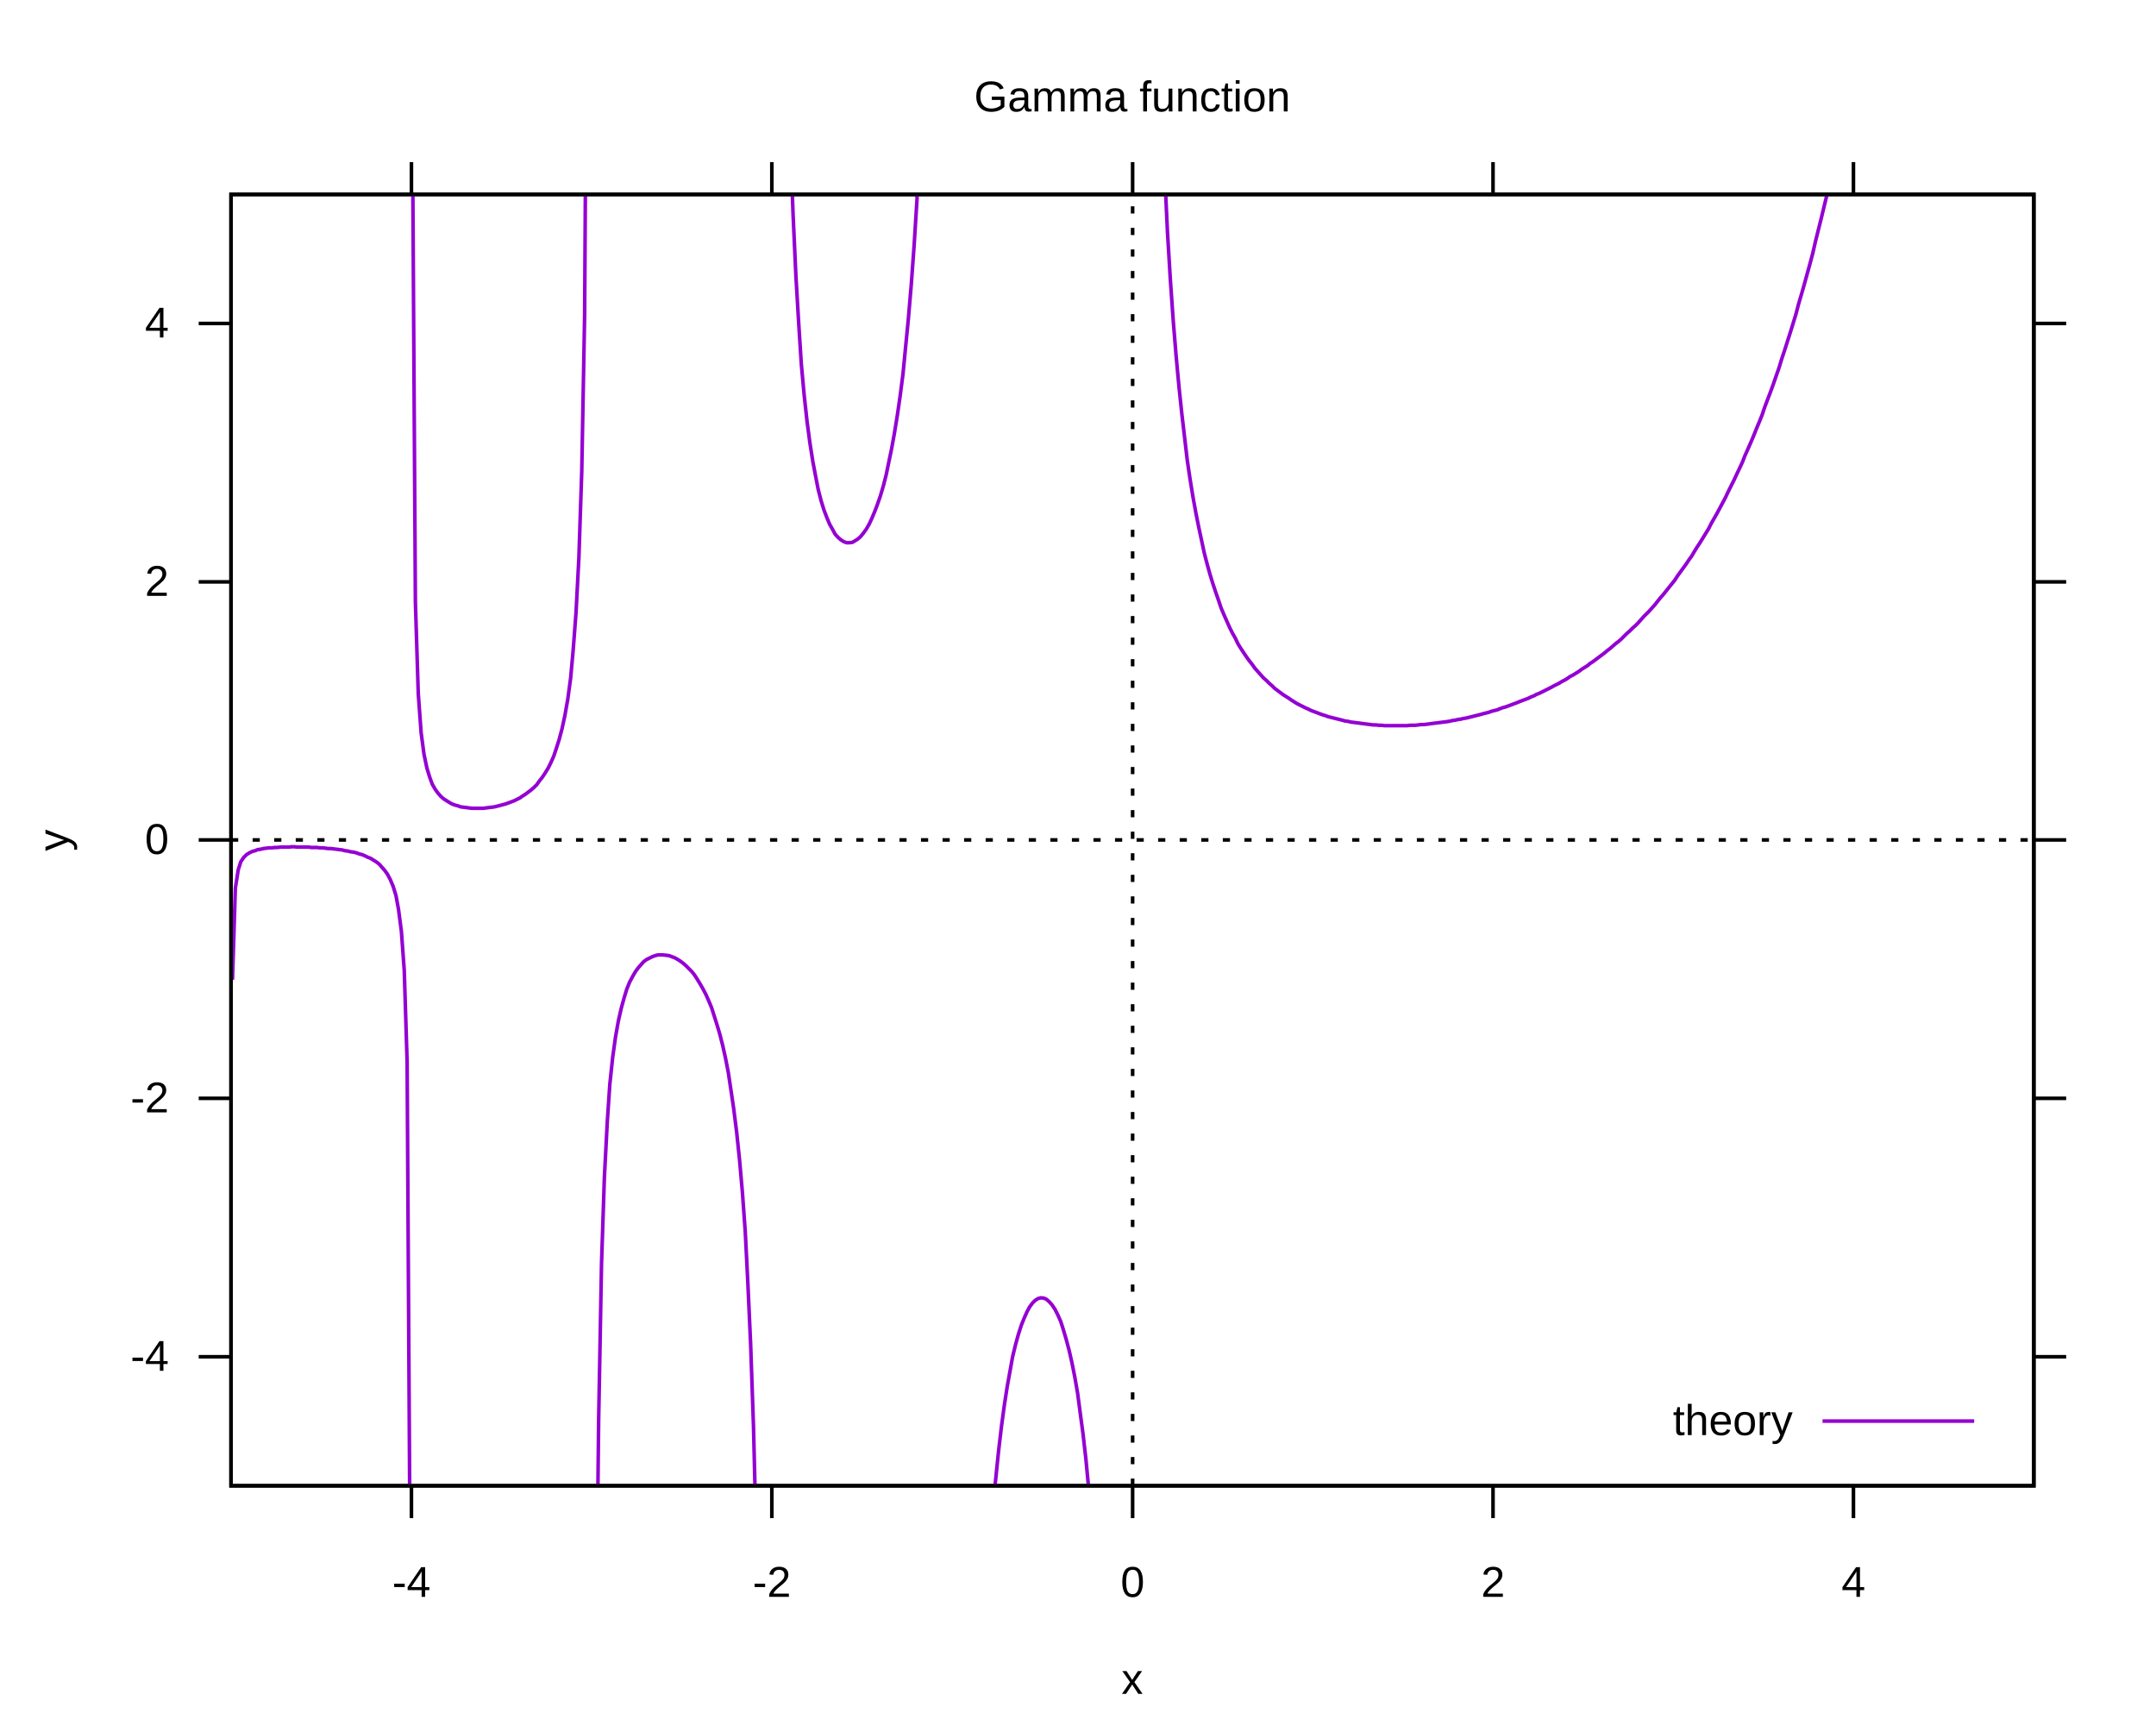
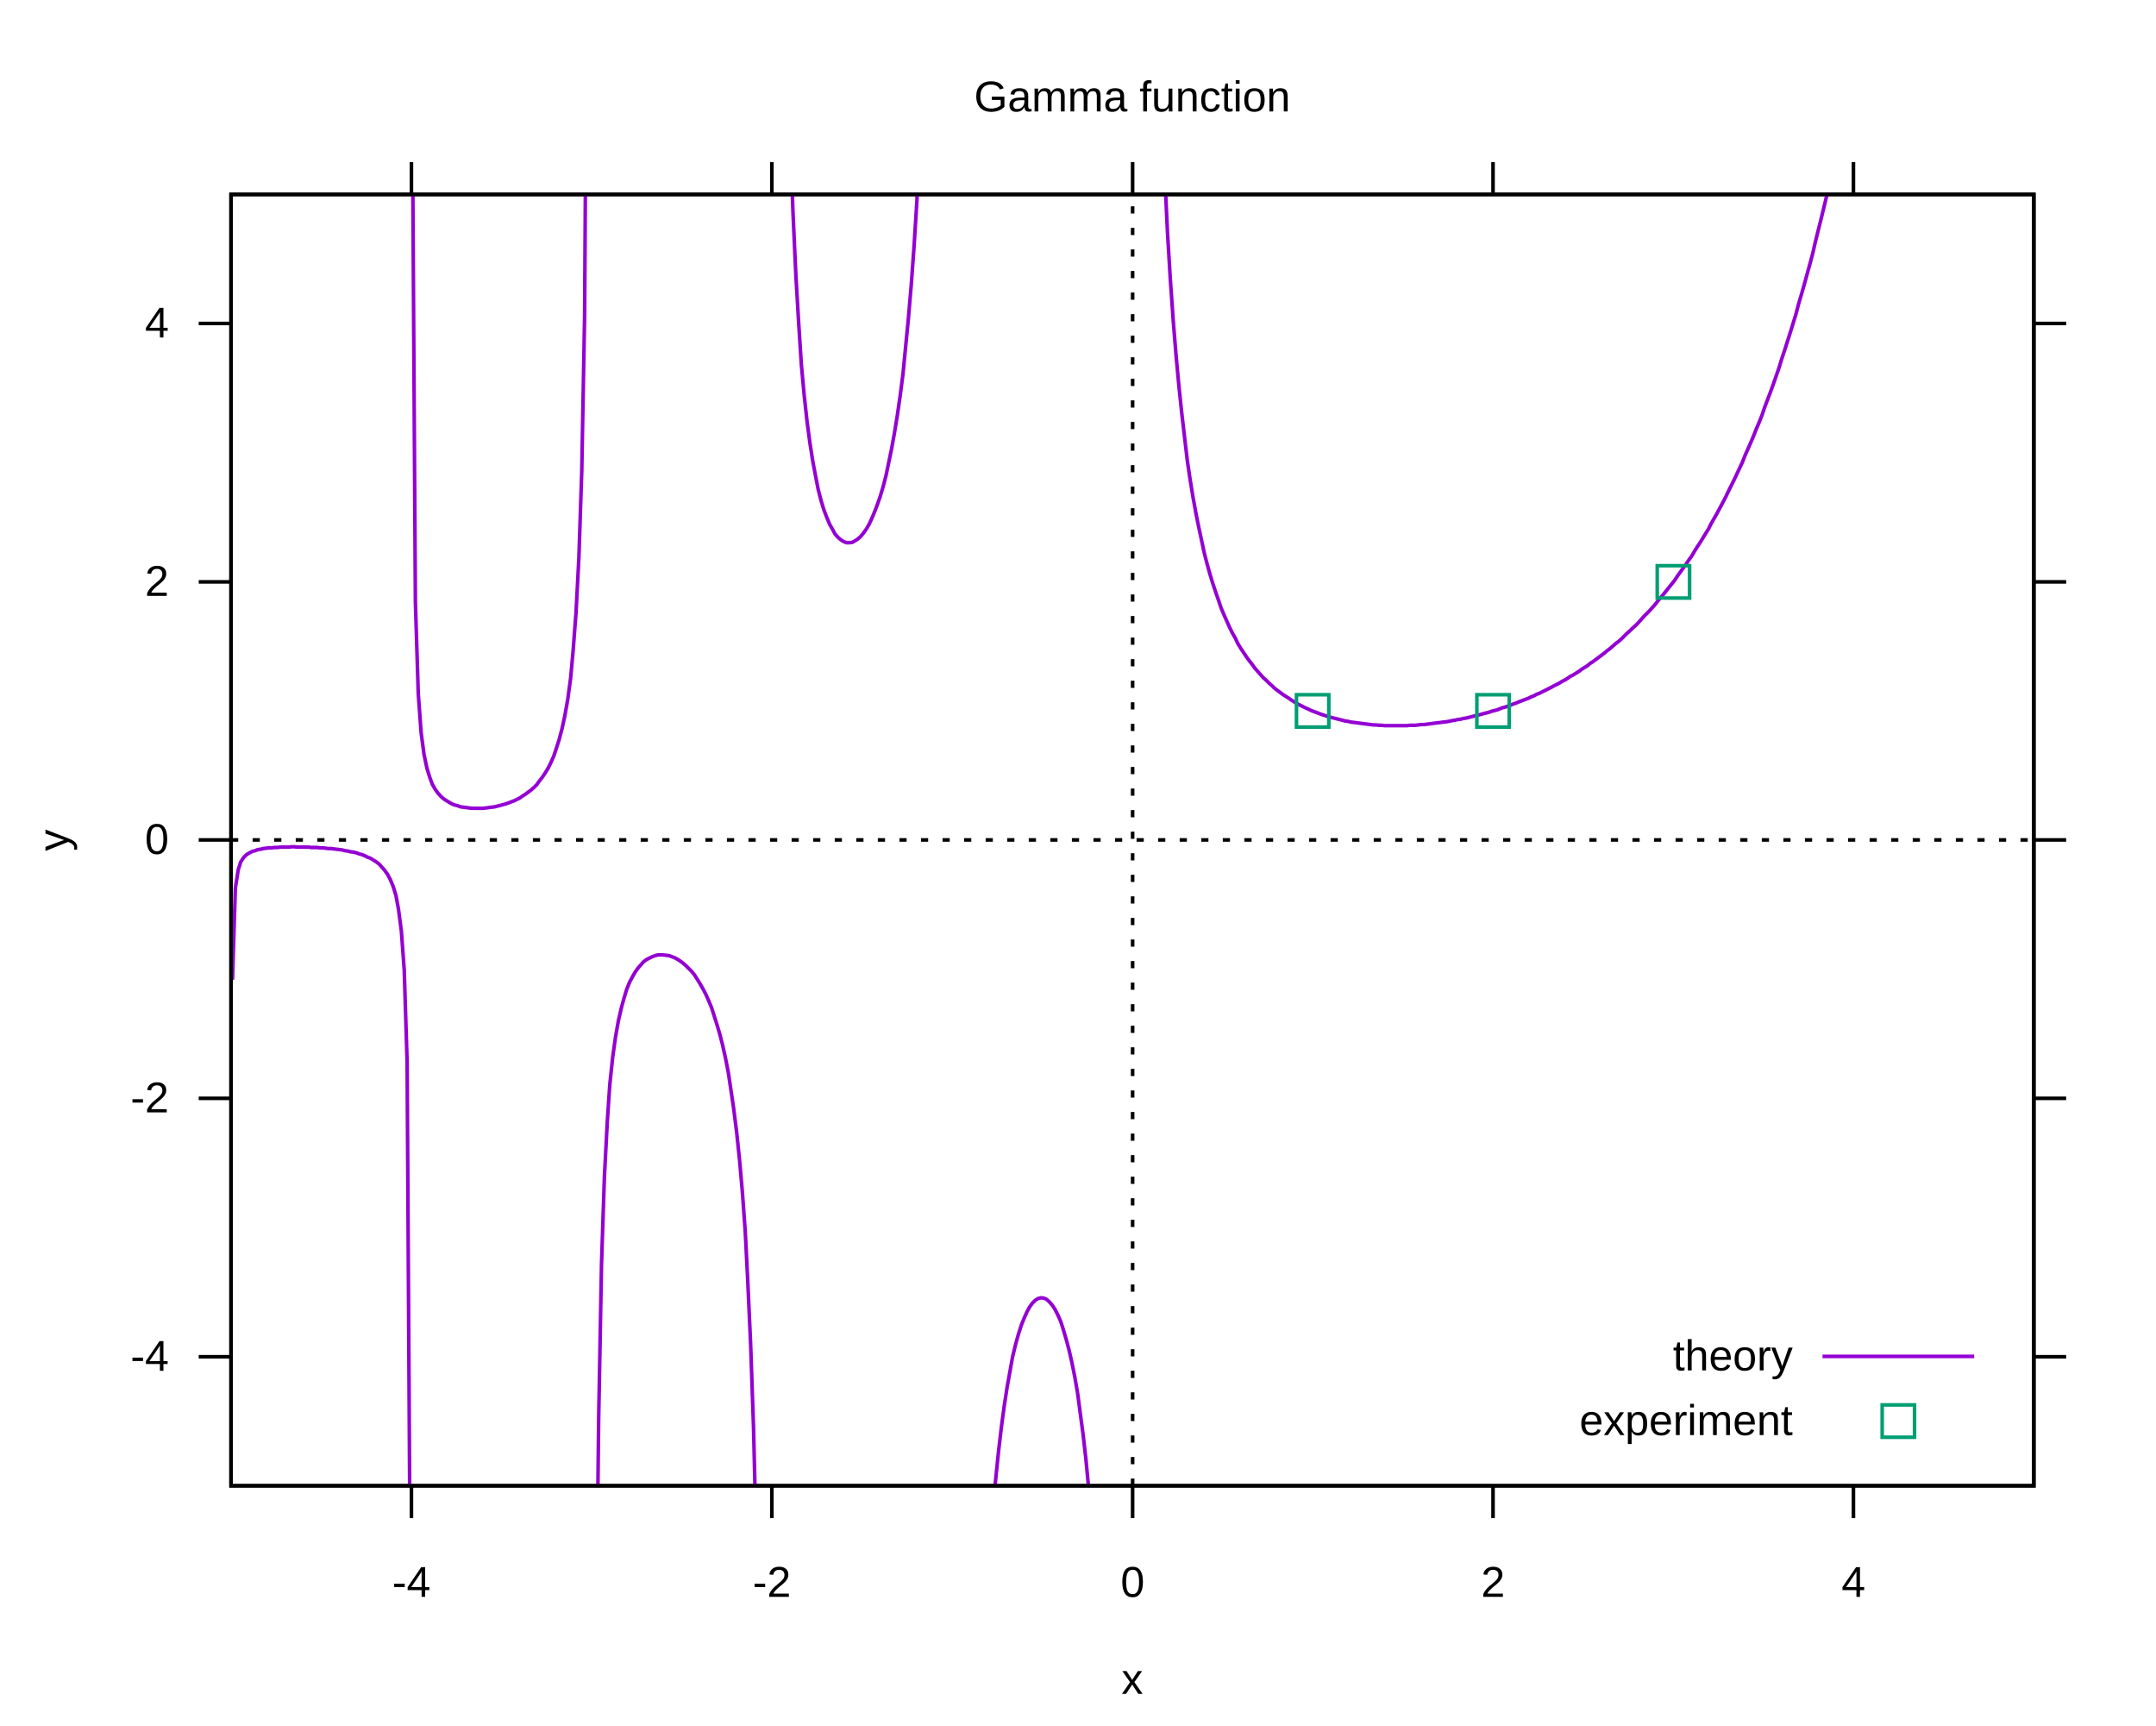
<svg xmlns="http://www.w3.org/2000/svg" xmlns:xlink="http://www.w3.org/1999/xlink" width="600" height="480" viewBox="0 0 600 480">
  <g id="gnuplot_canvas">
    <rect x="0" y="0" width="600" height="480" fill="none" />
    <defs>
      <circle id="gpDot" r="0.5" stroke-width="0.5" stroke="currentColor" />
      <path id="gpPt0" stroke-width="0.222" stroke="currentColor" d="M-1,0 h2 M0,-1 v2" />
      <path id="gpPt1" stroke-width="0.222" stroke="currentColor" d="M-1,-1 L1,1 M1,-1 L-1,1" />
      <path id="gpPt2" stroke-width="0.222" stroke="currentColor" d="M-1,0 L1,0 M0,-1 L0,1 M-1,-1 L1,1 M-1,1 L1,-1" />
      <rect id="gpPt3" stroke-width="0.222" stroke="currentColor" x="-1" y="-1" width="2" height="2" />
      <rect id="gpPt4" stroke-width="0.222" stroke="currentColor" fill="currentColor" x="-1" y="-1" width="2" height="2" />
      <circle id="gpPt5" stroke-width="0.222" stroke="currentColor" cx="0" cy="0" r="1" />
      <use xlink:href="#gpPt5" id="gpPt6" fill="currentColor" stroke="none" />
      <path id="gpPt7" stroke-width="0.222" stroke="currentColor" d="M0,-1.33 L-1.33,0.67 L1.33,0.67 z" />
      <use xlink:href="#gpPt7" id="gpPt8" fill="currentColor" stroke="none" />
      <use xlink:href="#gpPt7" id="gpPt9" stroke="currentColor" transform="rotate(180)" />
      <use xlink:href="#gpPt9" id="gpPt10" fill="currentColor" stroke="none" />
      <use xlink:href="#gpPt3" id="gpPt11" stroke="currentColor" transform="rotate(45)" />
      <use xlink:href="#gpPt11" id="gpPt12" fill="currentColor" stroke="none" />
      <path id="gpPt13" stroke-width="0.222" stroke="currentColor" d="M0,1.330 L1.265,0.411 L0.782,-1.067 L-0.782,-1.076 L-1.265,0.411 z" />
      <use xlink:href="#gpPt13" id="gpPt14" fill="currentColor" stroke="none" />
      <filter id="textbox" filterUnits="objectBoundingBox" x="0" y="0" height="1" width="1">
        <feFlood flood-color="white" flood-opacity="1" result="bgnd" />
        <feComposite in="SourceGraphic" in2="bgnd" operator="atop" />
      </filter>
      <filter id="greybox" filterUnits="objectBoundingBox" x="0" y="0" height="1" width="1">
        <feFlood flood-color="lightgrey" flood-opacity="1" result="grey" />
        <feComposite in="SourceGraphic" in2="grey" operator="atop" />
      </filter>
    </defs>
    <g fill="none" color="white" stroke="currentColor" stroke-width="1.00" stroke-linecap="butt" stroke-linejoin="miter">
</g>
    <g fill="none" color="black" stroke="currentColor" stroke-width="1.00" stroke-linecap="butt" stroke-linejoin="miter">
      <path stroke="black" d="M64.3,377.5 L55.3,377.5 M566.0,377.5 L575.0,377.5  " />
      <g transform="translate(47.0,381.4)" stroke="none" fill="black" font-family="Arial" font-size="12.00" text-anchor="end">
        <text>
          <tspan font-family="Arial">-4</tspan>
        </text>
      </g>
    </g>
    <g fill="none" color="black" stroke="currentColor" stroke-width="1.00" stroke-linecap="butt" stroke-linejoin="miter">
      <path stroke="black" d="M64.3,305.6 L55.3,305.6 M566.0,305.6 L575.0,305.6  " />
      <g transform="translate(47.0,309.5)" stroke="none" fill="black" font-family="Arial" font-size="12.00" text-anchor="end">
        <text>
          <tspan font-family="Arial">-2</tspan>
        </text>
      </g>
    </g>
    <g fill="none" color="black" stroke="currentColor" stroke-width="1.00" stroke-linecap="butt" stroke-linejoin="miter">
      <path stroke="black" d="M64.3,233.7 L55.3,233.7 M566.0,233.7 L575.0,233.7  " />
      <g transform="translate(47.0,237.6)" stroke="none" fill="black" font-family="Arial" font-size="12.00" text-anchor="end">
        <text>
          <tspan font-family="Arial"> 0</tspan>
        </text>
      </g>
    </g>
    <g fill="none" color="black" stroke="currentColor" stroke-width="1.00" stroke-linecap="butt" stroke-linejoin="miter">
      <path stroke="black" d="M64.3,161.9 L55.3,161.9 M566.0,161.9 L575.0,161.9  " />
      <g transform="translate(47.0,165.8)" stroke="none" fill="black" font-family="Arial" font-size="12.00" text-anchor="end">
        <text>
          <tspan font-family="Arial"> 2</tspan>
        </text>
      </g>
    </g>
    <g fill="none" color="black" stroke="currentColor" stroke-width="1.00" stroke-linecap="butt" stroke-linejoin="miter">
      <path stroke="black" d="M64.3,90.0 L55.3,90.0 M566.0,90.0 L575.0,90.0  " />
      <g transform="translate(47.0,93.9)" stroke="none" fill="black" font-family="Arial" font-size="12.00" text-anchor="end">
        <text>
          <tspan font-family="Arial"> 4</tspan>
        </text>
      </g>
    </g>
    <g fill="none" color="black" stroke="currentColor" stroke-width="1.00" stroke-linecap="butt" stroke-linejoin="miter">
      <path stroke="black" d="M114.5,413.4 L114.5,422.4 M114.5,54.1 L114.5,45.1  " />
      <g transform="translate(114.5,444.3)" stroke="none" fill="black" font-family="Arial" font-size="12.00" text-anchor="middle">
        <text>
          <tspan font-family="Arial">-4</tspan>
        </text>
      </g>
    </g>
    <g fill="none" color="black" stroke="currentColor" stroke-width="1.00" stroke-linecap="butt" stroke-linejoin="miter">
      <path stroke="black" d="M214.8,413.4 L214.8,422.4 M214.8,54.1 L214.8,45.1  " />
      <g transform="translate(214.8,444.3)" stroke="none" fill="black" font-family="Arial" font-size="12.00" text-anchor="middle">
        <text>
          <tspan font-family="Arial">-2</tspan>
        </text>
      </g>
    </g>
    <g fill="none" color="black" stroke="currentColor" stroke-width="1.00" stroke-linecap="butt" stroke-linejoin="miter">
      <path stroke="black" d="M315.2,413.4 L315.2,422.4 M315.2,54.1 L315.2,45.1  " />
      <g transform="translate(315.2,444.3)" stroke="none" fill="black" font-family="Arial" font-size="12.00" text-anchor="middle">
        <text>
          <tspan font-family="Arial"> 0</tspan>
        </text>
      </g>
    </g>
    <g fill="none" color="black" stroke="currentColor" stroke-width="1.00" stroke-linecap="butt" stroke-linejoin="miter">
      <path stroke="black" d="M415.5,413.4 L415.5,422.4 M415.5,54.1 L415.5,45.1  " />
      <g transform="translate(415.5,444.3)" stroke="none" fill="black" font-family="Arial" font-size="12.00" text-anchor="middle">
        <text>
          <tspan font-family="Arial"> 2</tspan>
        </text>
      </g>
    </g>
    <g fill="none" color="black" stroke="currentColor" stroke-width="1.00" stroke-linecap="butt" stroke-linejoin="miter">
      <path stroke="black" d="M515.8,413.4 L515.8,422.4 M515.8,54.1 L515.8,45.1  " />
      <g transform="translate(515.8,444.3)" stroke="none" fill="black" font-family="Arial" font-size="12.00" text-anchor="middle">
        <text>
          <tspan font-family="Arial"> 4</tspan>
        </text>
      </g>
    </g>
    <g fill="none" color="black" stroke="currentColor" stroke-width="1.00" stroke-linecap="butt" stroke-linejoin="miter">
</g>
    <g fill="none" color="gray" stroke="currentColor" stroke-width="1.00" stroke-linecap="butt" stroke-linejoin="miter">
      <path stroke="black" stroke-dasharray="2,4" d="M64.3,233.7 L566.0,233.7  " />
    </g>
    <g fill="none" color="gray" stroke="currentColor" stroke-width="1.00" stroke-linecap="butt" stroke-linejoin="miter">
      <path stroke="black" stroke-dasharray="2,4" d="M315.2,413.4 L315.2,54.1  " />
    </g>
    <g fill="none" color="black" stroke="currentColor" stroke-width="1.00" stroke-linecap="butt" stroke-linejoin="miter">
      <path stroke="black" d="M64.3,54.1 L64.3,413.4 L566.0,413.4 L566.0,54.1 L64.3,54.1 Z  " />
    </g>
    <g fill="none" color="black" stroke="currentColor" stroke-width="1.00" stroke-linecap="butt" stroke-linejoin="miter">
      <g transform="translate(19.0,233.8) rotate(270)" stroke="none" fill="black" font-family="Arial" font-size="12.00" text-anchor="middle">
        <text>
          <tspan font-family="Arial">y</tspan>
        </text>
      </g>
    </g>
    <g fill="none" color="black" stroke="currentColor" stroke-width="1.00" stroke-linecap="butt" stroke-linejoin="miter">
      <g transform="translate(315.1,471.3)" stroke="none" fill="black" font-family="Arial" font-size="12.00" text-anchor="middle">
        <text>
          <tspan font-family="Arial">x</tspan>
        </text>
      </g>
    </g>
    <g fill="none" color="black" stroke="currentColor" stroke-width="1.00" stroke-linecap="butt" stroke-linejoin="miter">
      <g transform="translate(315.1,31.0)" stroke="none" fill="black" font-family="Arial" font-size="12.00" text-anchor="middle">
        <text>
          <tspan font-family="Arial">Gamma function</tspan>
        </text>
      </g>
    </g>
    <g fill="none" color="black" stroke="currentColor" stroke-width="1.00" stroke-linecap="butt" stroke-linejoin="miter">
</g>
    <g id="gnuplot_plot_1">
      <g fill="none" color="black" stroke="currentColor" stroke-width="1.00" stroke-linecap="butt" stroke-linejoin="miter">
-         <g transform="translate(498.9,399.3)" stroke="none" fill="black" font-family="Arial" font-size="12.00" text-anchor="end">
+         <g transform="translate(498.9,381.3)" stroke="none" fill="black" font-family="Arial" font-size="12.00" text-anchor="end">
          <text>
            <tspan font-family="Arial">theory</tspan>
          </text>
        </g>
      </g>
      <g fill="none" color="black" stroke="currentColor" stroke-width="1.00" stroke-linecap="butt" stroke-linejoin="miter">
-         <path stroke="rgb(148,   0, 211)" d="M507.2,395.4 L549.4,395.4 M64.7,272.6 L65.5,247.1 L66.3,242.0 L67.0,239.8 L67.8,238.6 L68.6,237.8   L69.4,237.3 L70.2,236.9 L71.0,236.7 L71.7,236.4 L72.5,236.3 L73.3,236.1 L74.1,236.0 L74.9,235.9   L75.7,235.9 L76.5,235.8 L77.2,235.8 L78.0,235.7 L78.8,235.7 L79.6,235.7 L80.4,235.7 L81.2,235.6   L81.9,235.6 L82.7,235.7 L83.5,235.7 L84.3,235.7 L85.1,235.7 L85.9,235.7 L86.6,235.8 L87.4,235.8   L88.2,235.8 L89.0,235.9 L89.8,235.9 L90.6,236.0 L91.3,236.1 L92.1,236.1 L92.9,236.2 L93.7,236.3   L94.5,236.4 L95.3,236.5 L96.0,236.7 L96.8,236.8 L97.6,237.0 L98.4,237.1 L99.2,237.3 L100.0,237.6   L100.8,237.8 L101.5,238.1 L102.3,238.5 L103.1,238.8 L103.9,239.3 L104.7,239.8 L105.5,240.4 L106.2,241.2   L107.0,242.1 L107.8,243.2 L108.6,244.7 L109.4,246.6 L110.2,249.2 L110.9,253.0 L111.7,259.1 L112.5,270.0   L113.3,295.5 L114.0,413.4 M114.9,54.1 L115.6,167.5 L116.4,193.0 L117.2,203.9 L118.0,209.9 L118.8,213.7   L119.6,216.3 L120.3,218.2 L121.1,219.6 L121.9,220.7 L122.7,221.6 L123.5,222.3 L124.3,222.8 L125.1,223.3   L125.8,223.7 L126.6,224.0 L127.4,224.2 L128.2,224.5 L129.0,224.6 L129.8,224.7 L130.5,224.8 L131.3,224.9   L132.1,224.9 L132.9,224.9 L133.7,224.9 L134.5,224.9 L135.2,224.8 L136.0,224.7 L136.8,224.6 L137.6,224.5   L138.4,224.3 L139.2,224.1 L139.9,223.9 L140.7,223.7 L141.5,223.4 L142.3,223.1 L143.1,222.8 L143.9,222.4   L144.7,222.0 L145.4,221.5 L146.2,221.0 L147.0,220.4 L147.8,219.8 L148.6,219.1 L149.4,218.3 L150.1,217.3   L150.9,216.3 L151.7,215.1 L152.5,213.8 L153.3,212.2 L154.1,210.4 L154.8,208.3 L155.6,205.8 L156.4,202.8   L157.2,199.1 L158.0,194.6 L158.8,188.7 L159.5,181.0 L160.3,170.5 L161.1,155.2 L161.9,131.1 L162.7,87.5   L162.9,54.1 M166.4,413.4 L166.6,395.1 L167.4,351.6 L168.2,327.5 L169.0,312.2 L169.7,301.8 L170.5,294.2   L171.3,288.5 L172.1,284.0 L172.9,280.5 L173.7,277.6 L174.4,275.3 L175.2,273.3 L176.0,271.8 L176.8,270.4   L177.6,269.3 L178.4,268.4 L179.1,267.6 L179.9,267.0 L180.7,266.6 L181.5,266.2 L182.3,265.9 L183.1,265.7   L183.8,265.7 L184.6,265.7 L185.4,265.8 L186.2,265.9 L187.0,266.2 L187.8,266.5 L188.5,266.9 L189.3,267.4   L190.1,268.0 L190.9,268.7 L191.7,269.5 L192.5,270.3 L193.3,271.3 L194.0,272.4 L194.8,273.7 L195.6,275.1   L196.4,276.6 L197.2,278.4 L198.0,280.3 L198.7,282.5 L199.5,285.0 L200.3,287.7 L201.1,290.8 L201.9,294.4   L202.7,298.5 L203.4,303.2 L204.2,308.6 L205.0,315.0 L205.8,322.6 L206.6,331.7 L207.4,342.7 L208.1,356.5   L208.9,374.1 L209.7,397.2 L210.1,413.4 M220.5,54.1 L220.7,59.5 L221.5,76.9 L222.3,90.4 L223.0,101.3   L223.8,110.0 L224.6,117.3 L225.4,123.3 L226.2,128.4 L227.0,132.6 L227.7,136.2 L228.5,139.3 L229.3,141.9   L230.1,144.0 L230.9,145.9 L231.7,147.3 L232.4,148.6 L233.2,149.5 L234.0,150.2 L234.8,150.7 L235.6,151.0   L236.4,151.0 L237.2,150.9 L237.9,150.5 L238.7,150.0 L239.5,149.3 L240.3,148.3 L241.1,147.2 L241.9,145.8   L242.6,144.3 L243.4,142.4 L244.2,140.3 L245.0,138.0 L245.8,135.3 L246.6,132.2 L247.3,128.8 L248.1,125.0   L248.9,120.6 L249.7,115.7 L250.5,110.2 L251.3,104.0 L252.0,96.8 L252.8,88.6 L253.6,79.2 L254.4,68.2   L255.2,55.4 L255.2,54.1 M276.9,413.4 L277.1,411.5 L277.9,403.7 L278.7,396.9 L279.5,391.0 L280.3,385.8   L281.1,381.4 L281.8,377.5 L282.6,374.2 L283.4,371.3 L284.2,368.8 L285.0,366.8 L285.8,365.0 L286.5,363.7   L287.3,362.6 L288.1,361.8 L288.9,361.3 L289.7,361.1 L290.5,361.2 L291.2,361.5 L292.0,362.2 L292.8,363.1   L293.6,364.3 L294.4,365.9 L295.2,367.7 L295.9,369.9 L296.7,372.6 L297.5,375.6 L298.3,379.1 L299.1,383.1   L299.9,387.7 L300.6,393.0 L301.4,399.0 L302.2,406.0 L302.9,413.4 M324.4,54.1 L324.9,64.6 L325.7,77.8   L326.5,89.2 L327.3,99.0 L328.1,107.6 L328.9,115.2 L329.7,122.0 L330.4,128.0 L331.2,133.4 L332.0,138.3   L332.8,142.7 L333.6,146.7 L334.4,150.4 L335.1,153.7 L335.9,156.8 L336.7,159.7 L337.5,162.3 L338.3,164.7   L339.1,167.0 L339.8,169.1 L340.6,171.0 L341.4,172.8 L342.2,174.6 L343.0,176.2 L343.8,177.6 L344.5,179.1   L345.3,180.4 L346.1,181.6 L346.9,182.8 L347.7,183.9 L348.5,184.9 L349.2,185.9 L350.0,186.8 L350.8,187.7   L351.6,188.6 L352.4,189.3 L353.2,190.1 L354.0,190.8 L354.7,191.5 L355.5,192.1 L356.3,192.7 L357.1,193.3   L357.9,193.8 L358.7,194.3 L359.4,194.8 L360.2,195.3 L361.0,195.8 L361.8,196.2 L362.6,196.6 L363.4,197.0   L364.1,197.3 L364.9,197.7 L365.7,198.0 L366.5,198.3 L367.3,198.6 L368.1,198.9 L368.8,199.1 L369.6,199.4   L370.4,199.6 L371.2,199.8 L372.0,200.0 L372.8,200.2 L373.6,200.4 L374.3,200.6 L375.1,200.7 L375.9,200.9   L376.7,201.0 L377.5,201.1 L378.3,201.2 L379.0,201.3 L379.8,201.4 L380.6,201.5 L381.4,201.6 L382.2,201.7   L383.0,201.7 L383.7,201.8 L384.5,201.8 L385.3,201.9 L386.1,201.9 L386.9,201.9 L387.7,201.9 L388.4,201.9   L389.2,201.9 L390.0,201.9 L390.8,201.9 L391.6,201.9 L392.4,201.8 L393.1,201.8 L393.9,201.8 L394.7,201.7   L395.5,201.6 L396.3,201.6 L397.1,201.5 L397.9,201.4 L398.6,201.3 L399.4,201.2 L400.2,201.1 L401.0,201.0   L401.8,200.9 L402.6,200.8 L403.3,200.7 L404.1,200.5 L404.9,200.4 L405.7,200.2 L406.5,200.1 L407.3,199.9   L408.0,199.8 L408.8,199.6 L409.6,199.4 L410.4,199.2 L411.2,199.0 L412.0,198.8 L412.7,198.6 L413.5,198.4   L414.3,198.2 L415.1,197.9 L415.9,197.7 L416.7,197.5 L417.4,197.2 L418.2,196.9 L419.0,196.7 L419.8,196.4   L420.6,196.1 L421.4,195.8 L422.2,195.5 L422.9,195.2 L423.7,194.9 L424.5,194.6 L425.3,194.3 L426.1,193.9   L426.9,193.6 L427.6,193.2 L428.4,192.9 L429.2,192.5 L430.0,192.1 L430.8,191.7 L431.6,191.3 L432.3,190.9   L433.1,190.5 L433.9,190.1 L434.7,189.6 L435.5,189.2 L436.3,188.7 L437.0,188.2 L437.8,187.8 L438.6,187.3   L439.4,186.8 L440.2,186.2 L441.0,185.7 L441.8,185.2 L442.5,184.6 L443.3,184.1 L444.1,183.5 L444.9,182.9   L445.7,182.3 L446.5,181.7 L447.2,181.1 L448.0,180.5 L448.8,179.8 L449.6,179.1 L450.4,178.5 L451.2,177.8   L451.9,177.1 L452.7,176.3 L453.5,175.6 L454.3,174.8 L455.1,174.1 L455.9,173.3 L456.6,172.5 L457.4,171.6   L458.2,170.8 L459.0,170.0 L459.8,169.1 L460.6,168.2 L461.3,167.3 L462.1,166.3 L462.9,165.4 L463.7,164.4   L464.5,163.4 L465.3,162.4 L466.1,161.4 L466.8,160.3 L467.6,159.2 L468.4,158.1 L469.2,157.0 L470.0,155.8   L470.8,154.7 L471.5,153.5 L472.3,152.2 L473.1,151.0 L473.9,149.7 L474.7,148.4 L475.5,147.1 L476.2,145.7   L477.0,144.3 L477.8,142.9 L478.6,141.4 L479.4,139.9 L480.2,138.4 L480.9,136.9 L481.7,135.3 L482.5,133.7   L483.3,132.0 L484.1,130.3 L484.9,128.6 L485.6,126.8 L486.4,125.0 L487.2,123.2 L488.0,121.3 L488.8,119.3   L489.6,117.4 L490.4,115.4 L491.1,113.3 L491.9,111.2 L492.7,109.1 L493.5,106.9 L494.3,104.6 L495.1,102.3   L495.8,100.0 L496.6,97.6 L497.4,95.1 L498.2,92.6 L499.0,90.0 L499.8,87.4 L500.5,84.7 L501.3,82.0   L502.1,79.2 L502.9,76.3 L503.7,73.4 L504.5,70.4 L505.2,67.3 L506.0,64.1 L506.8,60.9 L507.6,57.6   L508.4,54.3 L508.4,54.1  " />
+         <path stroke="rgb(148,   0, 211)" d="M507.2,377.4 L549.4,377.4 M64.7,272.6 L65.5,247.1 L66.3,242.0 L67.0,239.8 L67.8,238.6 L68.6,237.8   L69.4,237.3 L70.2,236.9 L71.0,236.7 L71.7,236.4 L72.5,236.3 L73.3,236.1 L74.1,236.0 L74.9,235.9   L75.7,235.9 L76.5,235.8 L77.2,235.8 L78.0,235.7 L78.8,235.7 L79.6,235.7 L80.4,235.7 L81.2,235.6   L81.9,235.6 L82.7,235.7 L83.5,235.7 L84.3,235.7 L85.1,235.7 L85.9,235.7 L86.6,235.8 L87.4,235.8   L88.2,235.8 L89.0,235.9 L89.8,235.9 L90.6,236.0 L91.3,236.1 L92.1,236.1 L92.9,236.2 L93.7,236.3   L94.5,236.4 L95.3,236.5 L96.0,236.7 L96.8,236.8 L97.6,237.0 L98.4,237.1 L99.2,237.3 L100.0,237.6   L100.8,237.8 L101.5,238.1 L102.3,238.5 L103.1,238.8 L103.9,239.3 L104.7,239.8 L105.5,240.4 L106.2,241.2   L107.0,242.1 L107.8,243.2 L108.6,244.7 L109.4,246.6 L110.2,249.2 L110.9,253.0 L111.7,259.1 L112.5,270.0   L113.3,295.5 L114.0,413.4 M114.9,54.1 L115.6,167.5 L116.4,193.0 L117.2,203.9 L118.0,209.9 L118.8,213.7   L119.6,216.3 L120.3,218.2 L121.1,219.6 L121.9,220.7 L122.7,221.6 L123.5,222.3 L124.3,222.8 L125.1,223.3   L125.8,223.7 L126.6,224.0 L127.4,224.2 L128.2,224.5 L129.0,224.6 L129.8,224.7 L130.5,224.8 L131.3,224.9   L132.1,224.9 L132.9,224.9 L133.7,224.9 L134.5,224.9 L135.2,224.8 L136.0,224.7 L136.8,224.6 L137.6,224.5   L138.4,224.3 L139.2,224.1 L139.9,223.9 L140.7,223.7 L141.5,223.4 L142.3,223.1 L143.1,222.8 L143.9,222.4   L144.7,222.0 L145.4,221.5 L146.2,221.0 L147.0,220.4 L147.8,219.8 L148.6,219.1 L149.4,218.3 L150.1,217.3   L150.9,216.3 L151.7,215.1 L152.5,213.8 L153.3,212.2 L154.1,210.4 L154.8,208.3 L155.6,205.8 L156.4,202.8   L157.2,199.1 L158.0,194.6 L158.8,188.7 L159.5,181.0 L160.3,170.5 L161.1,155.2 L161.9,131.1 L162.7,87.5   L162.9,54.1 M166.4,413.4 L166.6,395.1 L167.4,351.6 L168.2,327.5 L169.0,312.2 L169.7,301.8 L170.5,294.2   L171.3,288.5 L172.1,284.0 L172.9,280.5 L173.7,277.6 L174.4,275.3 L175.2,273.3 L176.0,271.8 L176.8,270.4   L177.6,269.3 L178.4,268.4 L179.1,267.6 L179.9,267.0 L180.7,266.6 L181.5,266.2 L182.3,265.9 L183.1,265.7   L183.8,265.7 L184.6,265.7 L185.4,265.8 L186.2,265.9 L187.0,266.2 L187.8,266.5 L188.5,266.9 L189.3,267.4   L190.1,268.0 L190.9,268.7 L191.7,269.5 L192.5,270.3 L193.3,271.3 L194.0,272.4 L194.8,273.7 L195.6,275.1   L196.4,276.6 L197.2,278.4 L198.0,280.3 L198.7,282.5 L199.5,285.0 L200.3,287.7 L201.1,290.8 L201.9,294.4   L202.7,298.5 L203.4,303.2 L204.2,308.6 L205.0,315.0 L205.8,322.6 L206.6,331.7 L207.4,342.7 L208.1,356.5   L208.9,374.1 L209.7,397.2 L210.1,413.4 M220.5,54.1 L220.7,59.5 L221.5,76.9 L222.3,90.4 L223.0,101.3   L223.8,110.0 L224.6,117.3 L225.4,123.3 L226.2,128.4 L227.0,132.6 L227.7,136.2 L228.5,139.3 L229.3,141.9   L230.1,144.0 L230.9,145.9 L231.7,147.3 L232.4,148.6 L233.2,149.5 L234.0,150.2 L234.8,150.7 L235.6,151.0   L236.4,151.0 L237.2,150.9 L237.9,150.5 L238.7,150.0 L239.5,149.3 L240.3,148.3 L241.1,147.2 L241.9,145.8   L242.6,144.3 L243.4,142.4 L244.2,140.3 L245.0,138.0 L245.8,135.3 L246.6,132.2 L247.3,128.8 L248.1,125.0   L248.9,120.6 L249.7,115.7 L250.5,110.2 L251.3,104.0 L252.0,96.8 L252.8,88.6 L253.6,79.2 L254.4,68.2   L255.2,55.4 L255.2,54.1 M276.9,413.4 L277.1,411.5 L277.9,403.7 L278.7,396.9 L279.5,391.0 L280.3,385.8   L281.1,381.4 L281.8,377.5 L282.6,374.2 L283.4,371.3 L284.2,368.8 L285.0,366.8 L285.8,365.0 L286.5,363.7   L287.3,362.6 L288.1,361.8 L288.9,361.3 L289.7,361.1 L290.5,361.2 L291.2,361.5 L292.0,362.2 L292.8,363.1   L293.6,364.3 L294.4,365.9 L295.2,367.7 L295.9,369.9 L296.7,372.6 L297.5,375.6 L298.3,379.1 L299.1,383.1   L299.9,387.7 L300.6,393.0 L301.4,399.0 L302.2,406.0 L302.9,413.4 M324.4,54.1 L324.9,64.6 L325.7,77.8   L326.5,89.2 L327.3,99.0 L328.1,107.6 L328.9,115.2 L329.7,122.0 L330.4,128.0 L331.2,133.4 L332.0,138.3   L332.8,142.7 L333.6,146.7 L334.4,150.4 L335.1,153.7 L335.9,156.8 L336.7,159.7 L337.5,162.3 L338.3,164.7   L339.1,167.0 L339.8,169.1 L340.6,171.0 L341.4,172.8 L342.2,174.6 L343.0,176.2 L343.8,177.6 L344.5,179.1   L345.3,180.4 L346.1,181.6 L346.9,182.8 L347.7,183.9 L348.5,184.9 L349.2,185.9 L350.0,186.8 L350.8,187.7   L351.6,188.6 L352.4,189.3 L353.2,190.1 L354.0,190.8 L354.7,191.5 L355.5,192.1 L356.3,192.7 L357.1,193.3   L357.9,193.8 L358.7,194.3 L359.4,194.8 L360.2,195.3 L361.0,195.8 L361.8,196.2 L362.6,196.6 L363.4,197.0   L364.1,197.3 L364.9,197.7 L365.7,198.0 L366.5,198.3 L367.3,198.6 L368.1,198.9 L368.8,199.1 L369.6,199.4   L370.4,199.6 L371.2,199.8 L372.0,200.0 L372.8,200.2 L373.6,200.4 L374.3,200.6 L375.1,200.7 L375.9,200.9   L376.7,201.0 L377.5,201.1 L378.3,201.2 L379.0,201.3 L379.8,201.4 L380.6,201.5 L381.4,201.6 L382.2,201.7   L383.0,201.7 L383.7,201.8 L384.5,201.8 L385.3,201.9 L386.1,201.9 L386.9,201.9 L387.7,201.9 L388.4,201.9   L389.2,201.9 L390.0,201.9 L390.8,201.9 L391.6,201.9 L392.4,201.8 L393.1,201.8 L393.9,201.8 L394.7,201.7   L395.5,201.6 L396.3,201.6 L397.1,201.5 L397.9,201.4 L398.6,201.3 L399.4,201.2 L400.2,201.1 L401.0,201.0   L401.8,200.9 L402.6,200.8 L403.3,200.7 L404.1,200.5 L404.9,200.4 L405.7,200.2 L406.5,200.1 L407.3,199.9   L408.0,199.8 L408.8,199.6 L409.6,199.4 L410.4,199.2 L411.2,199.0 L412.0,198.8 L412.7,198.6 L413.5,198.4   L414.3,198.2 L415.1,197.9 L415.9,197.7 L416.7,197.5 L417.4,197.2 L418.2,196.9 L419.0,196.7 L419.8,196.4   L420.6,196.1 L421.4,195.8 L422.2,195.5 L422.9,195.2 L423.7,194.9 L424.5,194.6 L425.3,194.3 L426.1,193.9   L426.9,193.6 L427.6,193.2 L428.4,192.9 L429.2,192.5 L430.0,192.1 L430.8,191.7 L431.6,191.3 L432.3,190.9   L433.1,190.5 L433.9,190.1 L434.7,189.6 L435.5,189.2 L436.3,188.7 L437.0,188.2 L437.8,187.8 L438.6,187.3   L439.4,186.8 L440.2,186.2 L441.0,185.7 L441.8,185.2 L442.5,184.6 L443.3,184.1 L444.1,183.5 L444.9,182.9   L445.7,182.3 L446.5,181.7 L447.2,181.1 L448.0,180.5 L448.8,179.8 L449.6,179.1 L450.4,178.5 L451.2,177.8   L451.9,177.1 L452.7,176.3 L453.5,175.6 L454.3,174.8 L455.1,174.1 L455.9,173.3 L456.6,172.5 L457.4,171.6   L458.2,170.8 L459.0,170.0 L459.8,169.1 L460.6,168.2 L461.3,167.3 L462.1,166.3 L462.9,165.4 L463.7,164.4   L464.5,163.4 L465.3,162.4 L466.1,161.4 L466.8,160.3 L467.6,159.2 L468.4,158.1 L469.2,157.0 L470.0,155.8   L470.8,154.7 L471.5,153.5 L472.3,152.2 L473.1,151.0 L473.9,149.7 L474.7,148.4 L475.5,147.1 L476.2,145.7   L477.0,144.3 L477.8,142.9 L478.6,141.4 L479.4,139.9 L480.2,138.4 L480.9,136.9 L481.7,135.3 L482.5,133.7   L483.3,132.0 L484.1,130.3 L484.9,128.6 L485.6,126.8 L486.4,125.0 L487.2,123.2 L488.0,121.3 L488.8,119.3   L489.6,117.4 L490.4,115.4 L491.1,113.3 L491.9,111.2 L492.7,109.1 L493.5,106.9 L494.3,104.6 L495.1,102.3   L495.8,100.0 L496.6,97.6 L497.4,95.1 L498.2,92.6 L499.0,90.0 L499.8,87.4 L500.5,84.7 L501.3,82.0   L502.1,79.2 L502.9,76.3 L503.7,73.4 L504.5,70.4 L505.2,67.3 L506.0,64.1 L506.8,60.9 L507.6,57.6   L508.4,54.3 L508.4,54.1  " />
      </g>
    </g>
-     <g fill="none" color="white" stroke="rgb(148,   0, 211)" stroke-width="2.00" stroke-linecap="butt" stroke-linejoin="miter">
+     <g id="gnuplot_plot_2">
+       <g fill="none" color="black" stroke="currentColor" stroke-width="1.00" stroke-linecap="butt" stroke-linejoin="miter">
+         <g transform="translate(498.9,399.3)" stroke="none" fill="black" font-family="Arial" font-size="12.00" text-anchor="end">
+           <text>
+             <tspan font-family="Arial">experiment</tspan>
+           </text>
+         </g>
+       </g>
+       <g fill="none" color="black" stroke="currentColor" stroke-width="1.00" stroke-linecap="butt" stroke-linejoin="miter">
+         <use xlink:href="#gpPt3" transform="translate(365.3,197.8) scale(4.50)" color="rgb(  0, 158, 115)" />
+         <use xlink:href="#gpPt3" transform="translate(415.5,197.8) scale(4.50)" color="rgb(  0, 158, 115)" />
+         <use xlink:href="#gpPt3" transform="translate(465.7,161.9) scale(4.50)" color="rgb(  0, 158, 115)" />
+         <use xlink:href="#gpPt3" transform="translate(528.3,395.4) scale(4.50)" color="rgb(  0, 158, 115)" />
+       </g>
+     </g>
+     <g fill="none" color="white" stroke="rgb(  0, 158, 115)" stroke-width="2.00" stroke-linecap="butt" stroke-linejoin="miter">
</g>
    <g fill="none" color="black" stroke="currentColor" stroke-width="2.00" stroke-linecap="butt" stroke-linejoin="miter">
</g>
    <g fill="none" color="black" stroke="black" stroke-width="1.00" stroke-linecap="butt" stroke-linejoin="miter">
</g>
    <g fill="none" color="black" stroke="currentColor" stroke-width="1.00" stroke-linecap="butt" stroke-linejoin="miter">
      <path stroke="black" d="M64.3,54.1 L64.3,413.4 L566.0,413.4 L566.0,54.1 L64.3,54.1 Z  " />
    </g>
    <g fill="none" color="black" stroke="currentColor" stroke-width="1.00" stroke-linecap="butt" stroke-linejoin="miter">
</g>
  </g>
</svg>
